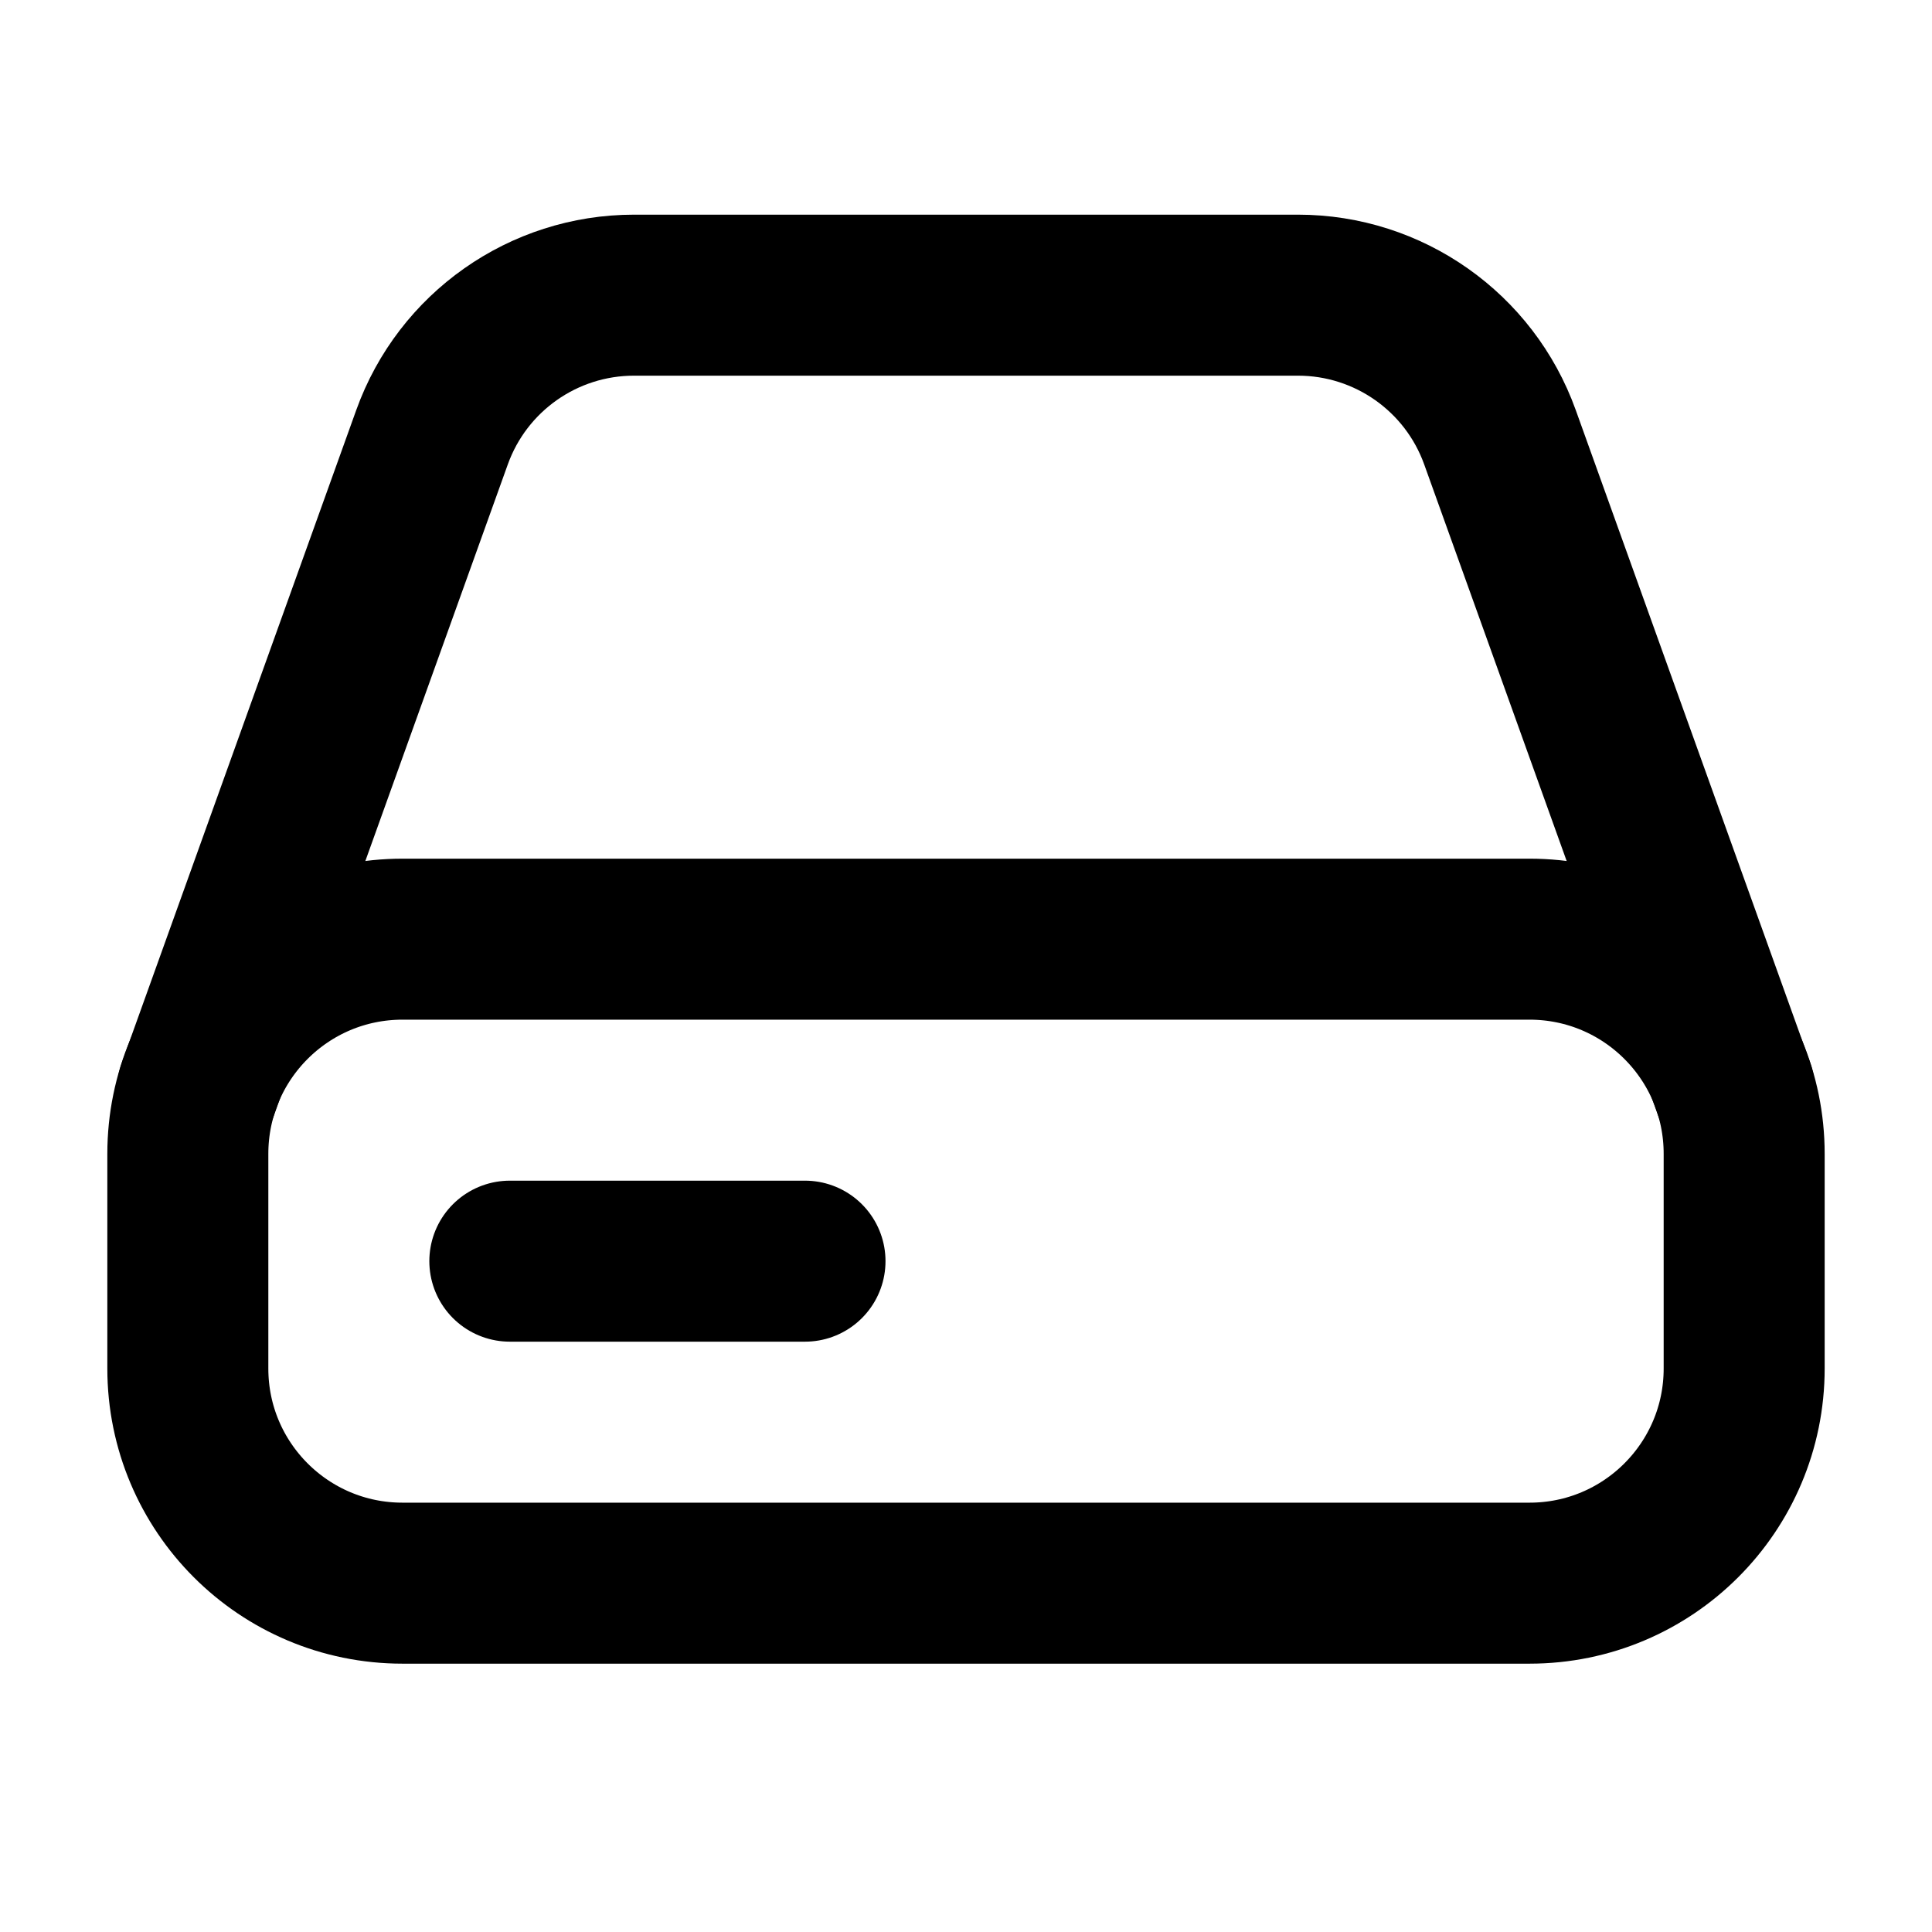
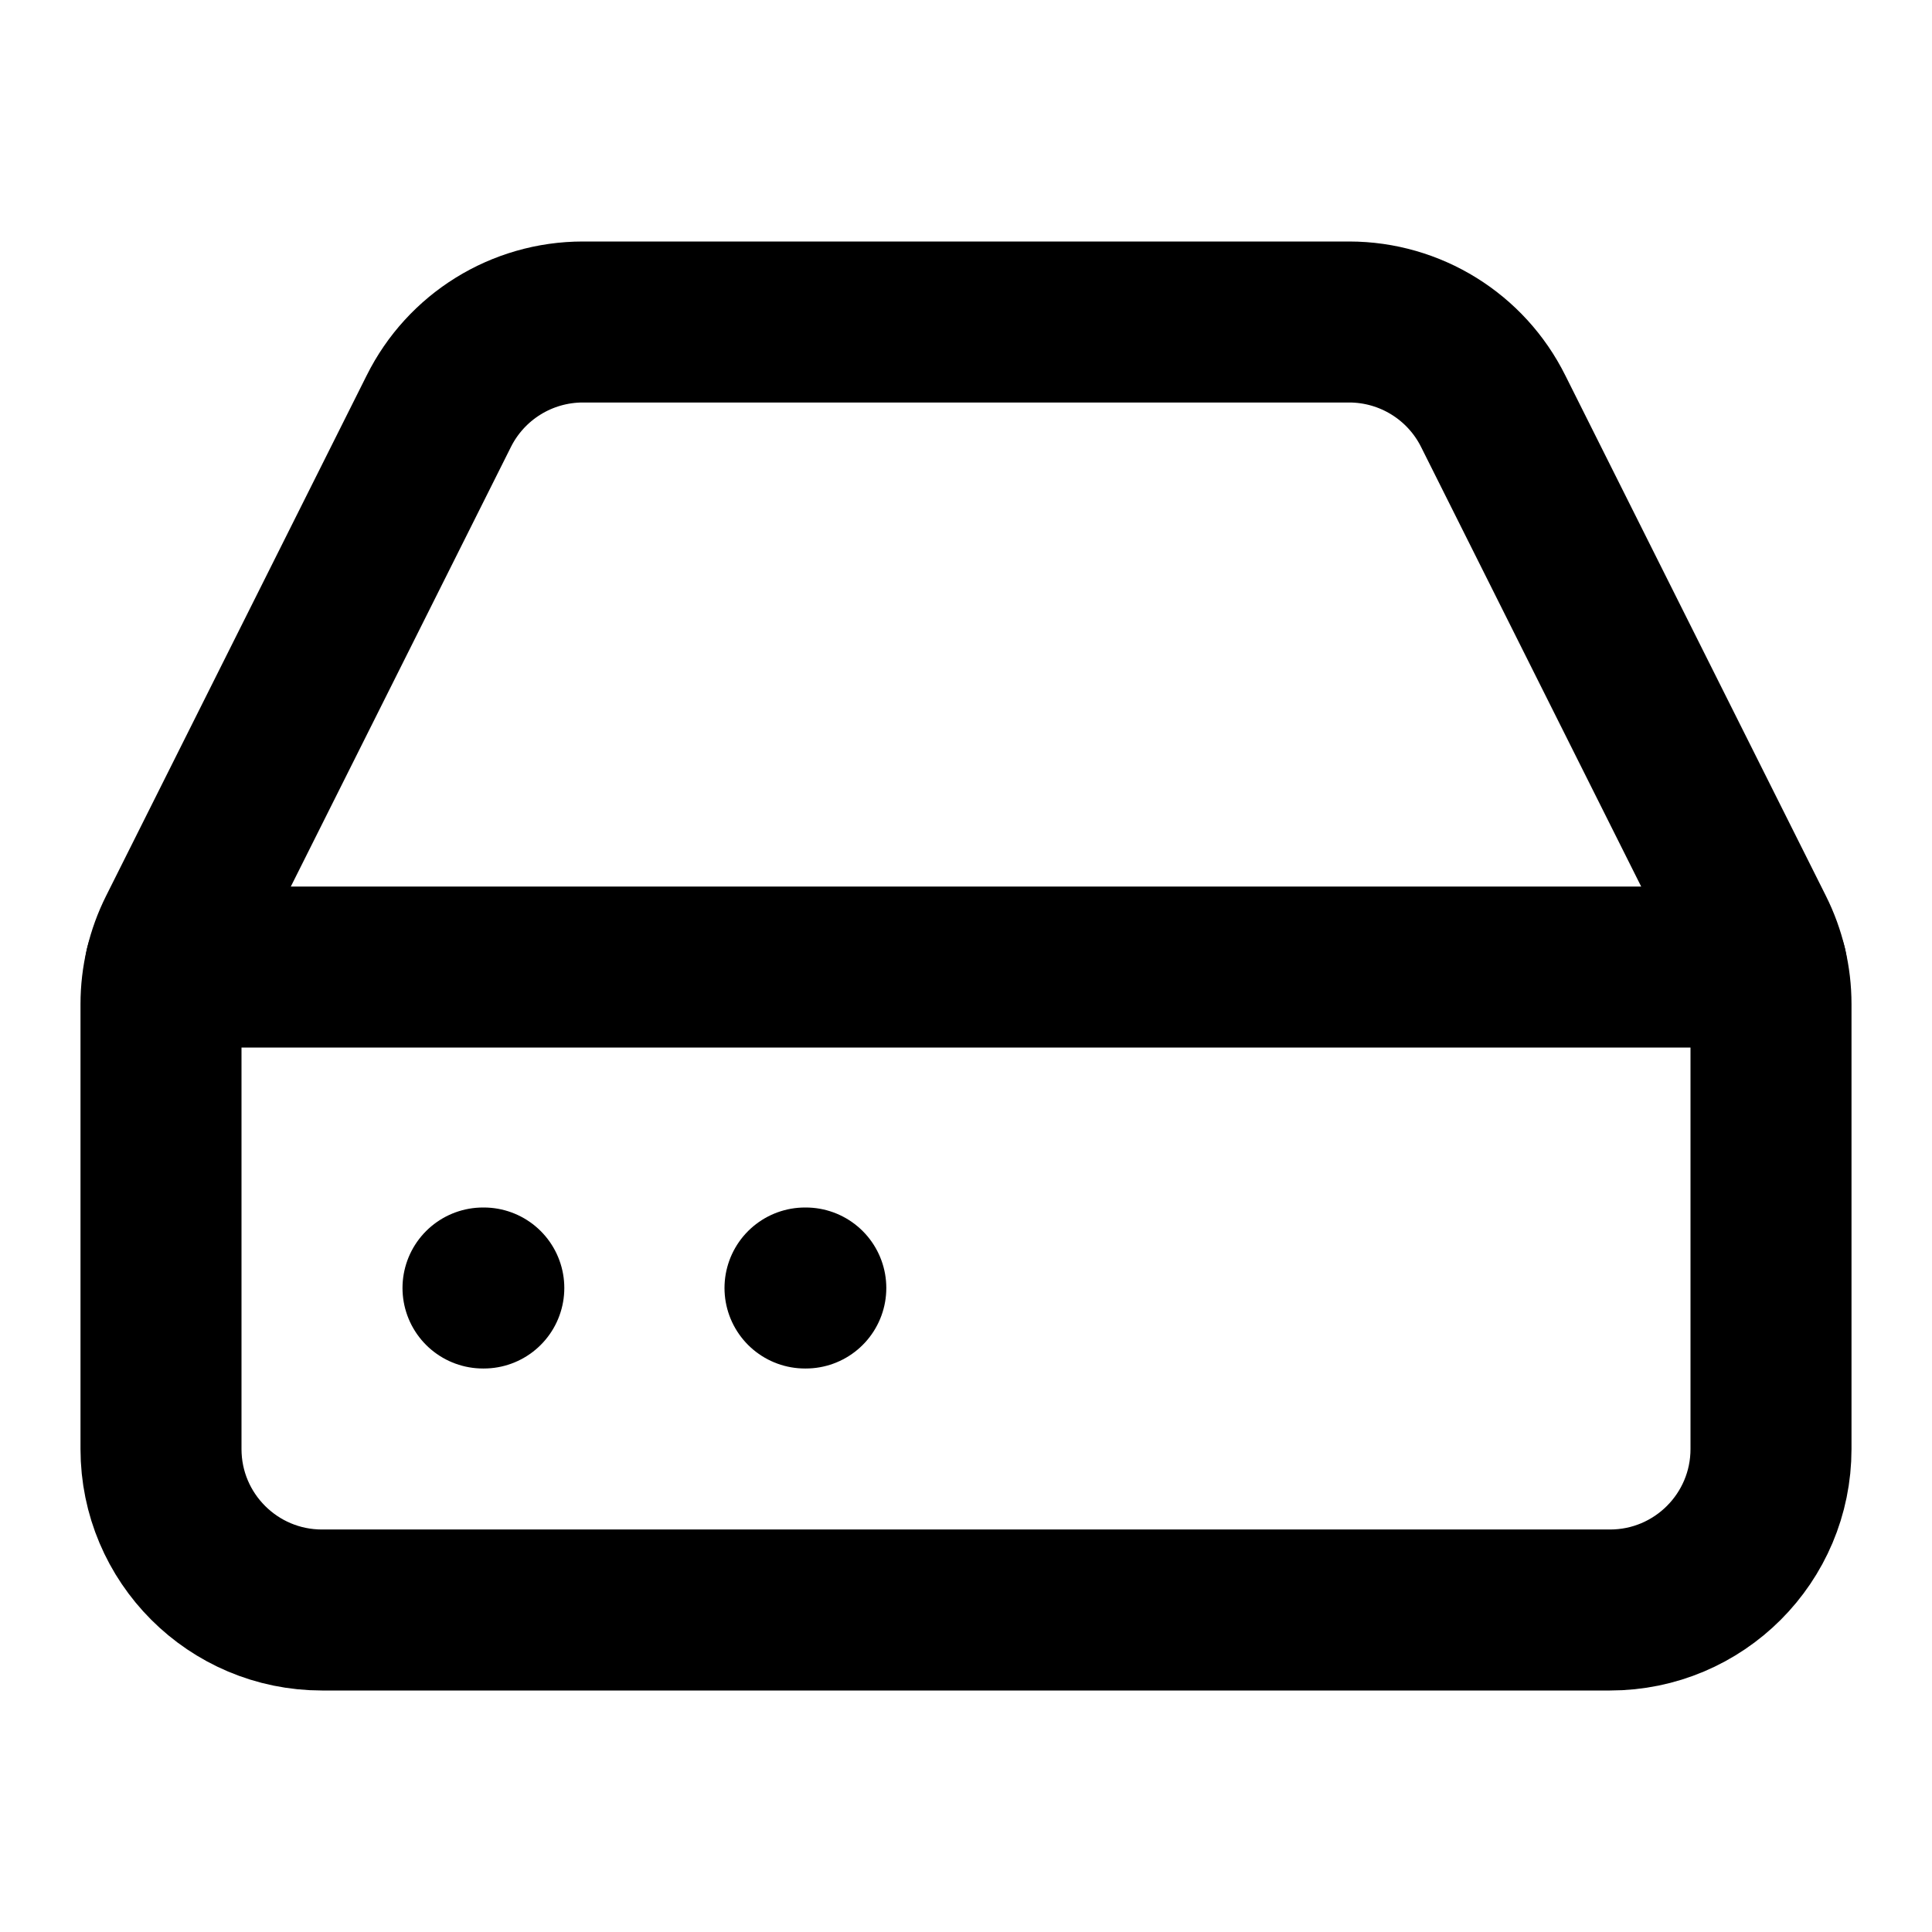
- <svg xmlns="http://www.w3.org/2000/svg" width="18" height="18" view-box="0 0 18 18" fill="none">
-   <path d="M14.25 8.75H3.75C2.645 8.75 1.75 9.645 1.75 10.75V12.75C1.75 13.855 2.645 14.75 3.75 14.75H14.25C15.355 14.75 16.25 13.855 16.25 12.75V10.75C16.25 9.645 15.355 8.75 14.25 8.75Z" stroke="currentColor" stroke-width="1.5" stroke-linecap="round" stroke-linejoin="round" fill="none" />
-   <path d="M1.841 10.154L4.025 4.074C4.31 3.28 5.063 2.75 5.907 2.75H12.093C12.937 2.75 13.69 3.28 13.975 4.074L16.159 10.154" stroke="currentColor" stroke-width="1.5" stroke-linecap="round" stroke-linejoin="round" fill="none" />
-   <path d="M4.75 11.75H7.5" stroke="currentColor" stroke-width="1.5" stroke-linecap="round" stroke-linejoin="round" fill="none" />
+ <svg xmlns="http://www.w3.org/2000/svg" width="24" height="24" viewBox="0 0 24 24" fill="none" stroke="currentColor" stroke-width="2" stroke-linecap="round" stroke-linejoin="round">
+   <path d="M10 16h.01" />
+   <path d="M2.212 11.577a2 2 0 0 0-.212.896V18a2 2 0 0 0 2 2h16a2 2 0 0 0 2-2v-5.527a2 2 0 0 0-.212-.896L18.55 5.11A2 2 0 0 0 16.76 4H7.24a2 2 0 0 0-1.79 1.11z" />
+   <path d="M21.946 12.013H2.054" />
+   <path d="M6 16h.01" />
</svg>
